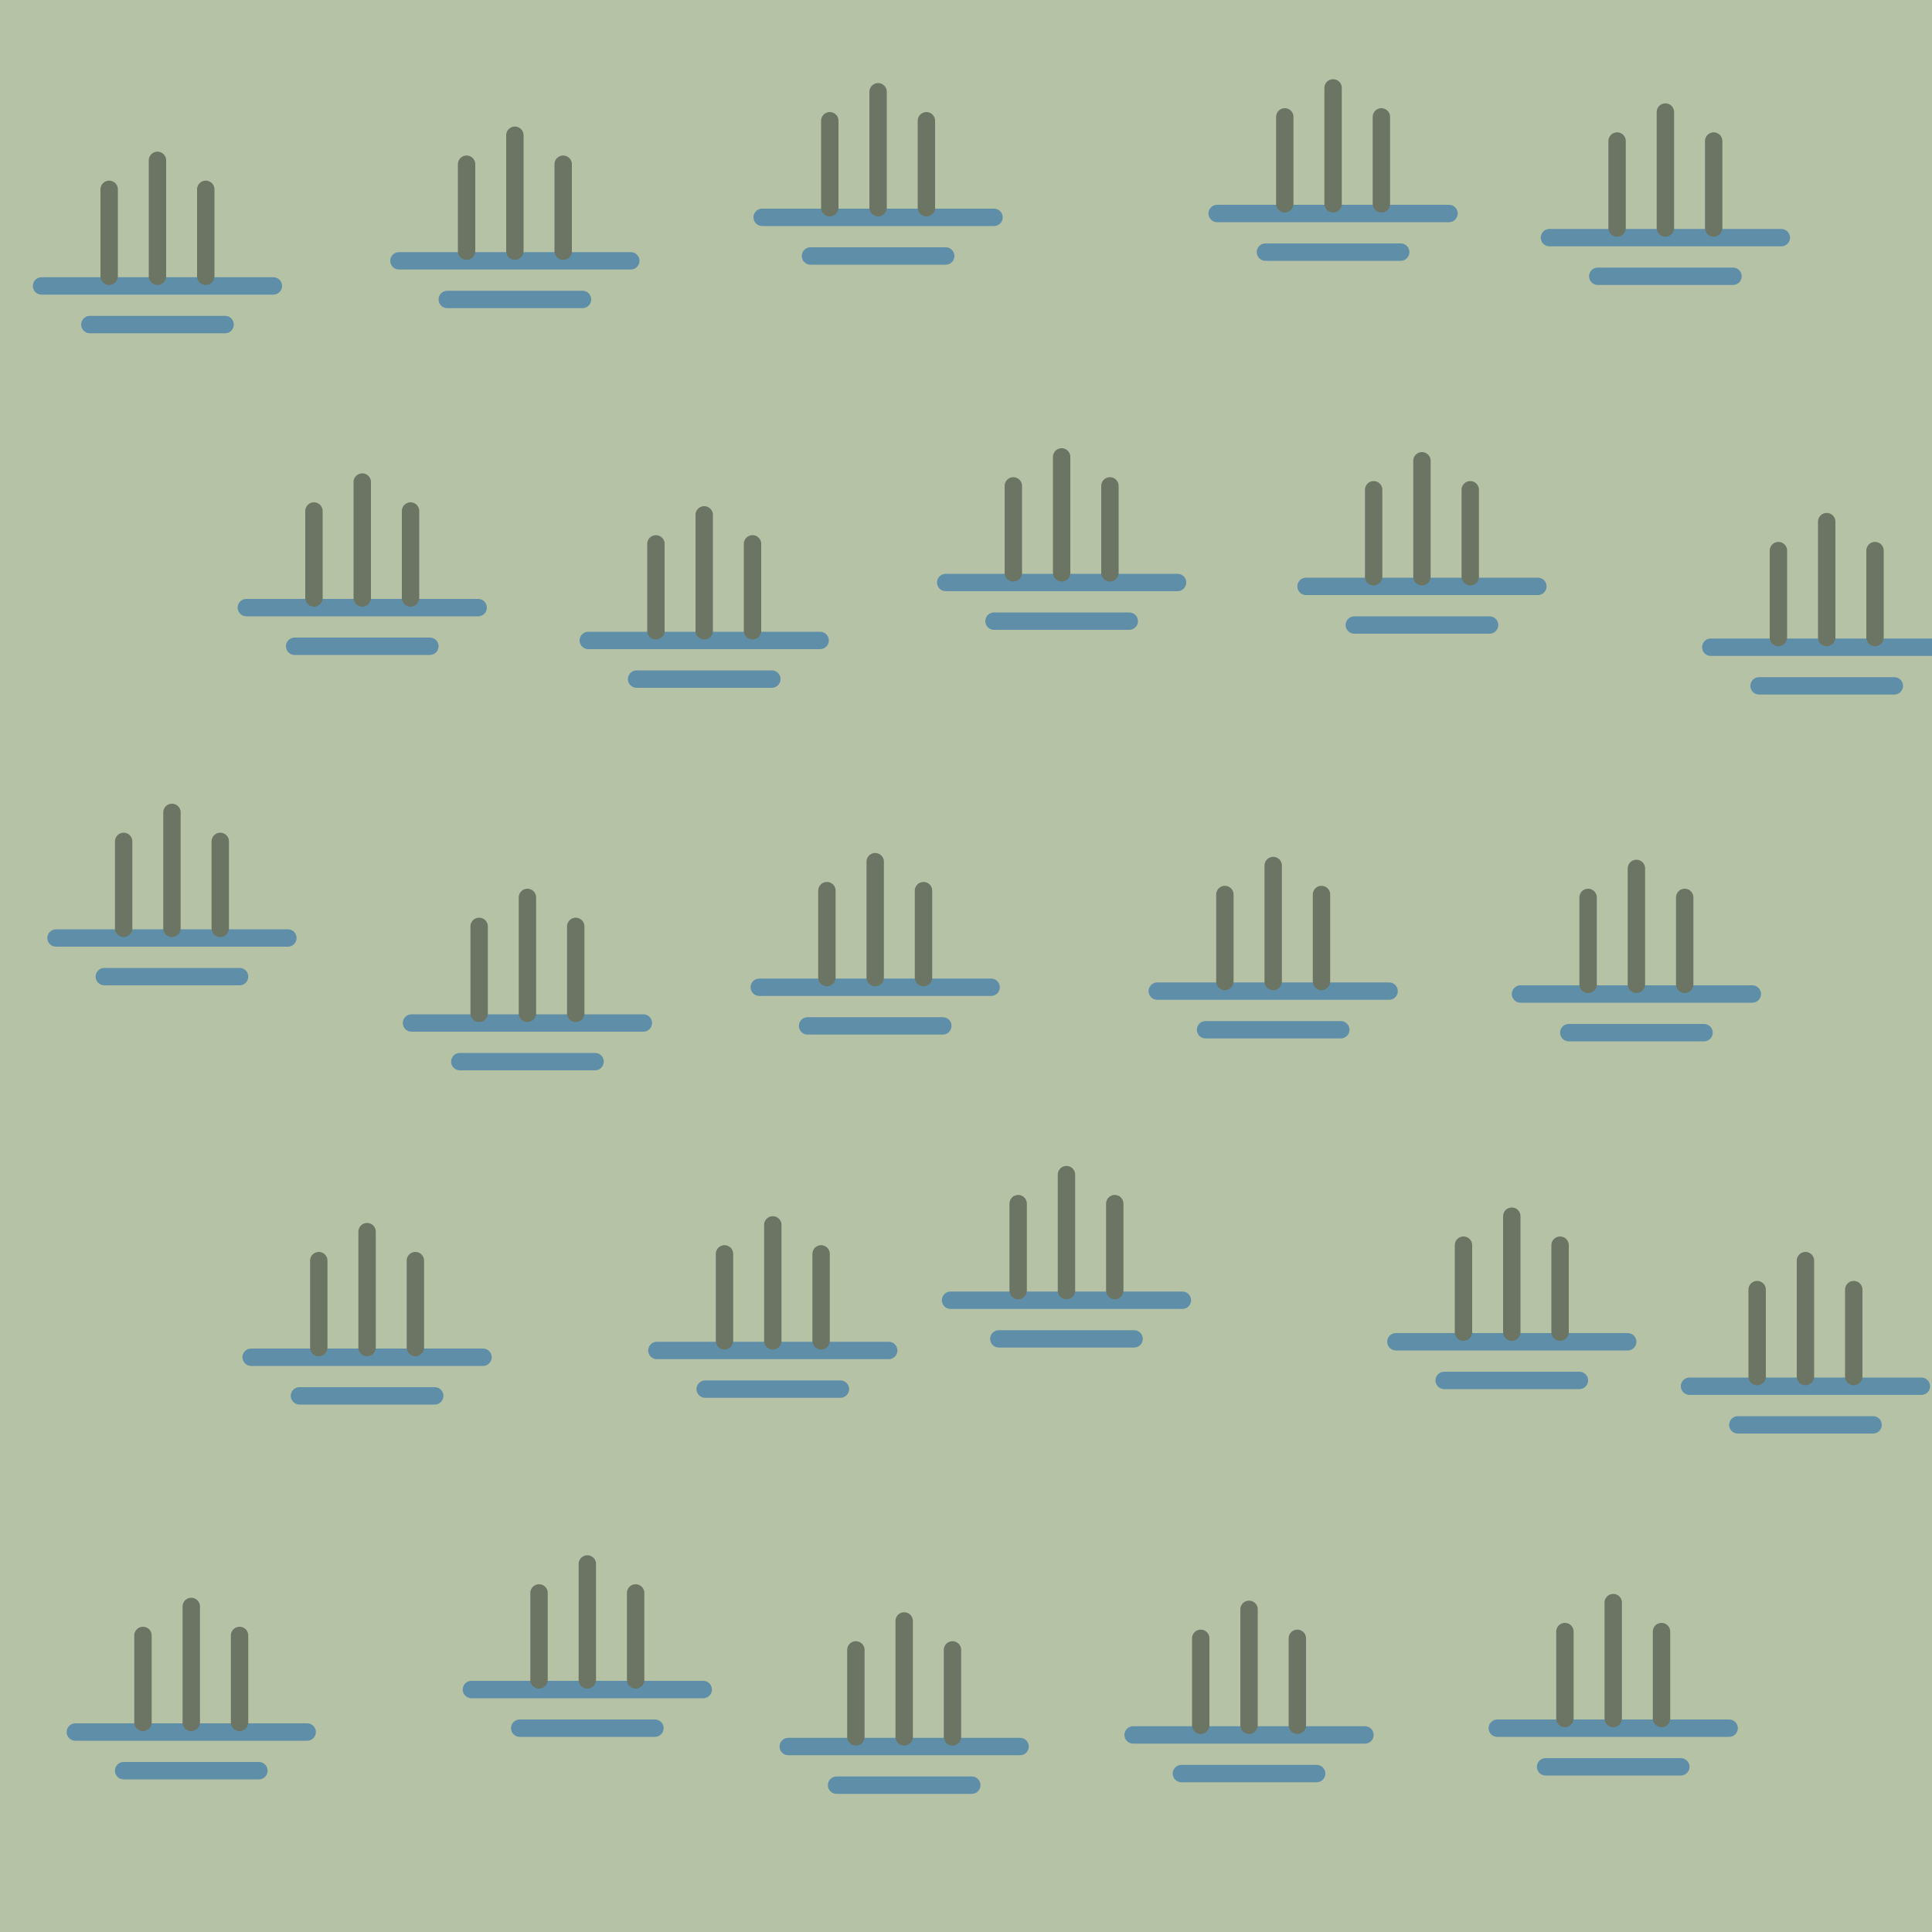
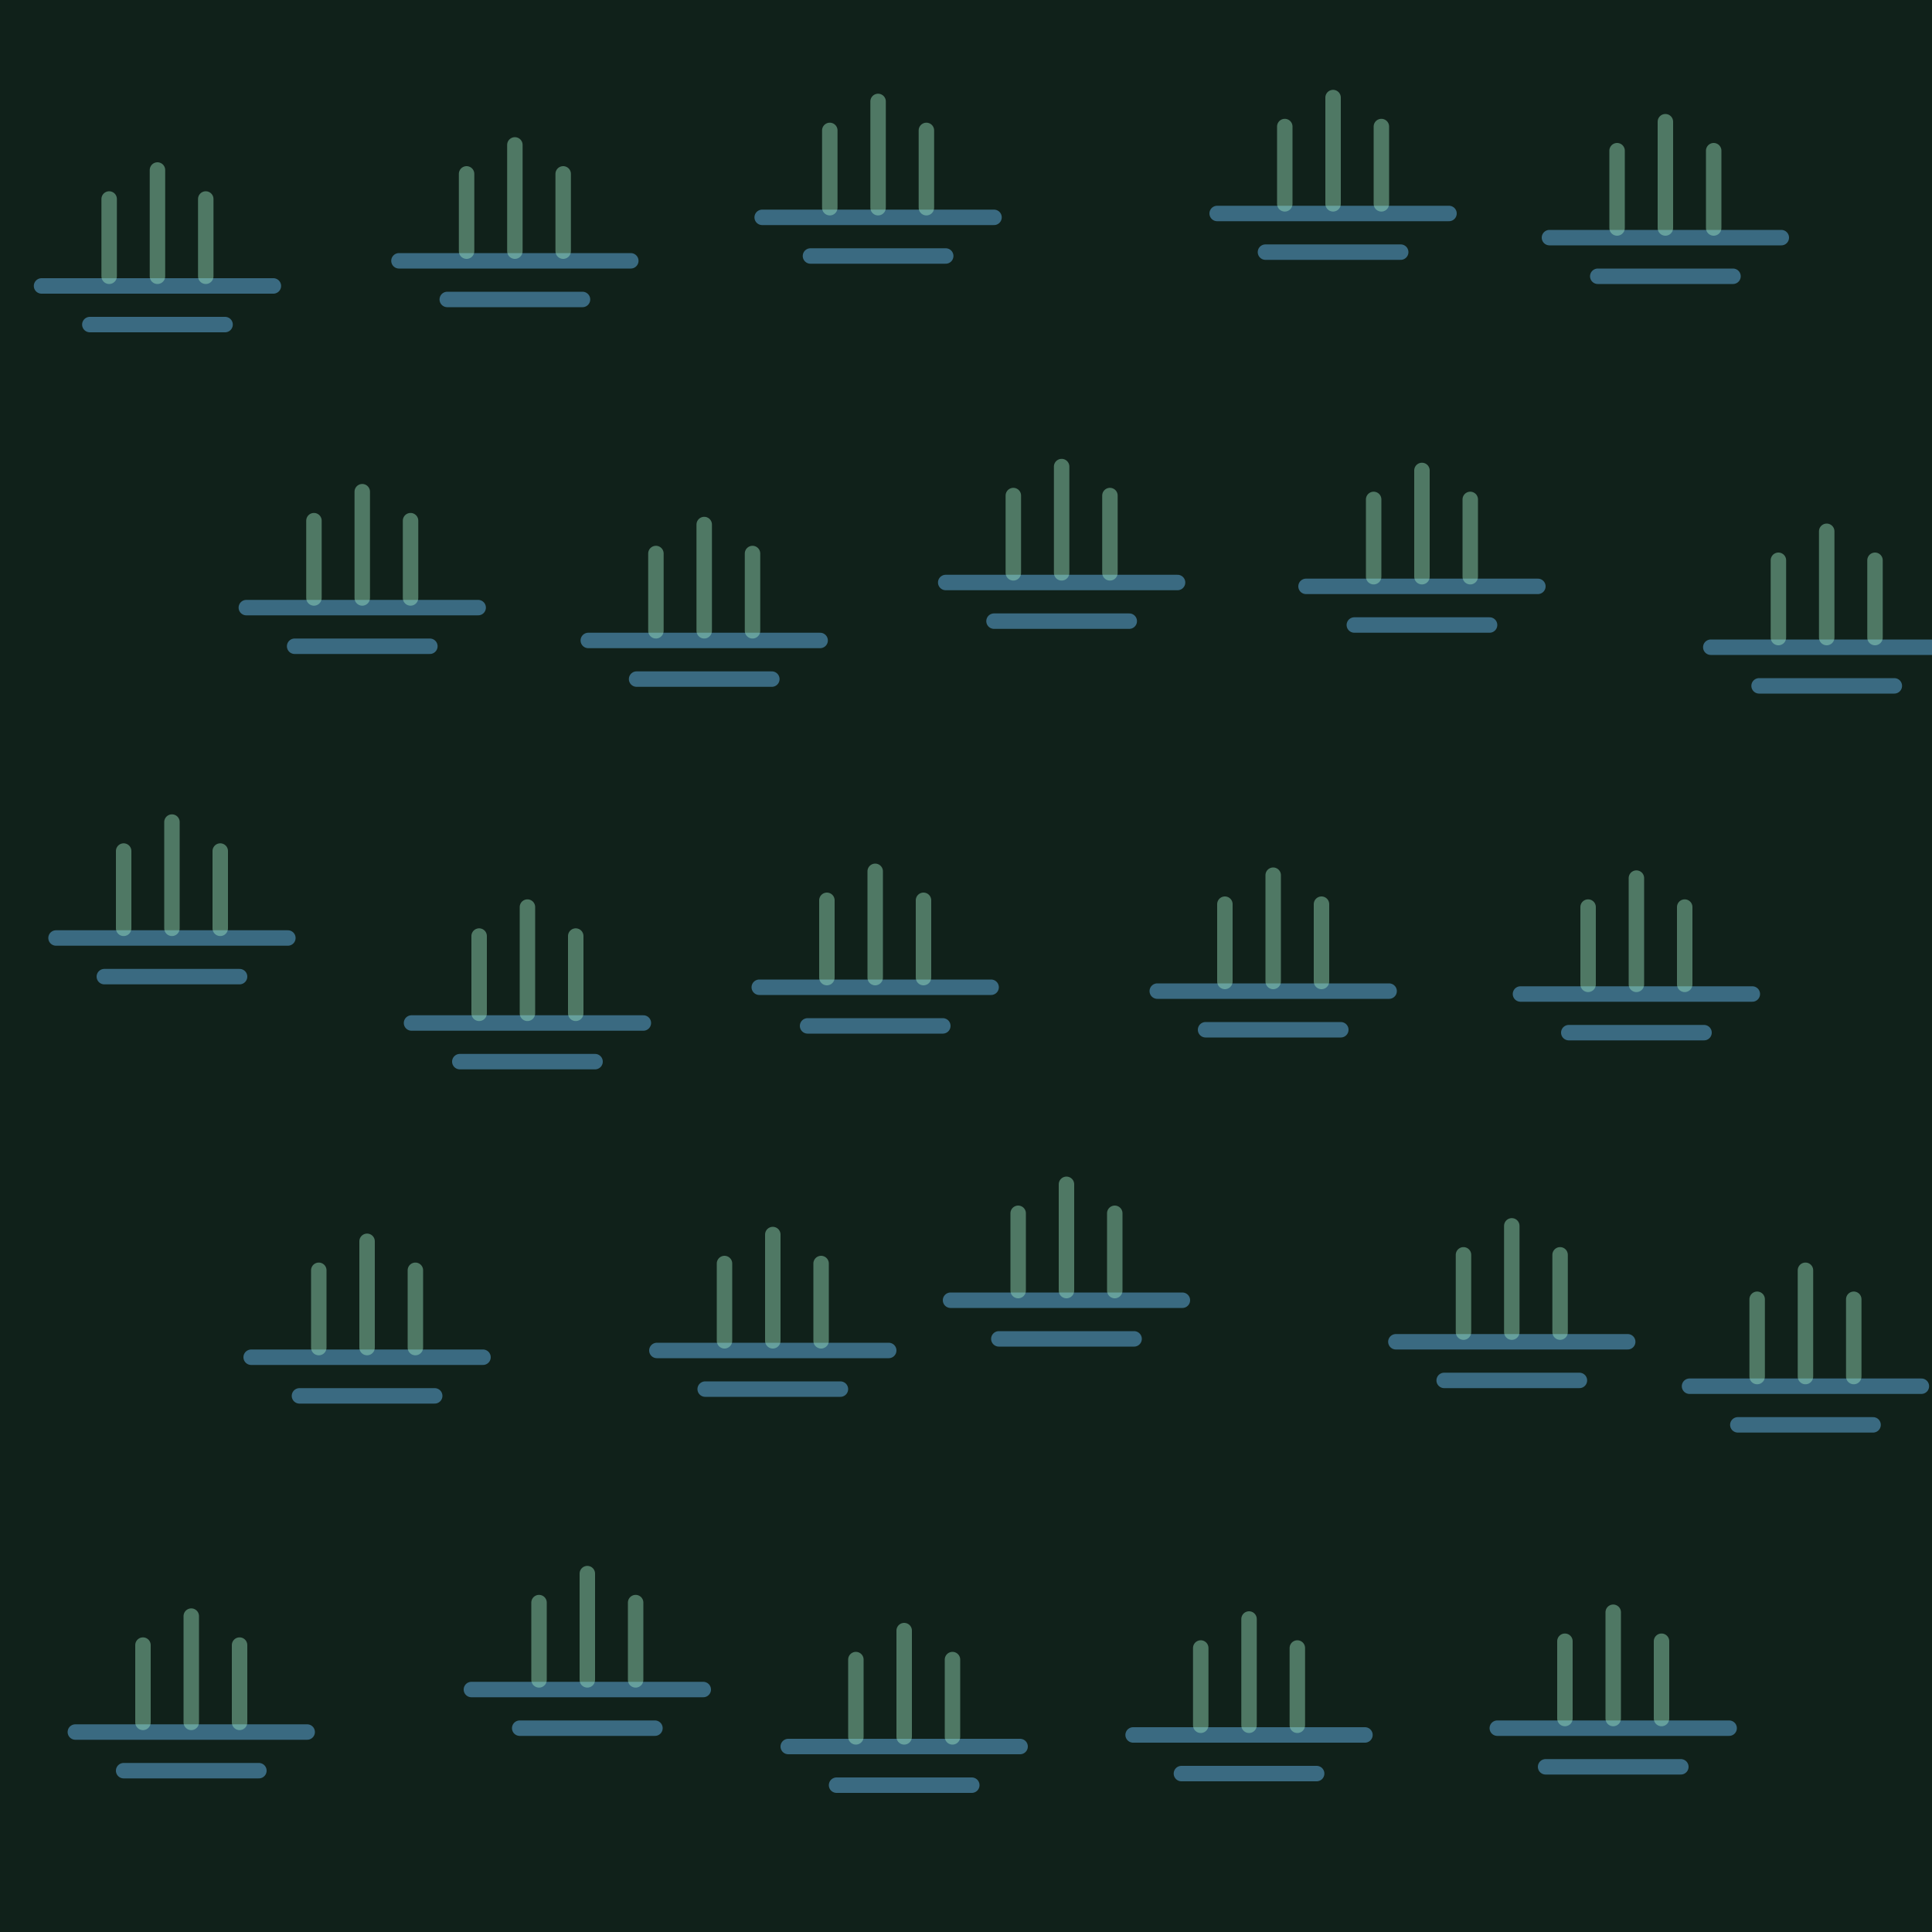
<svg xmlns="http://www.w3.org/2000/svg" viewBox="0 0 200 200" width="400" height="400">
-   <rect width="200" height="200" fill="#B5C2A6" />
-   <path d="M4.3 29.6h24M9.3 33.6h14" stroke="#5f8fa8" stroke-width="1.8" stroke-linecap="round" />
-   <path d="M11.3 28.6v-9M16.3 28.6v-12M21.3 28.6v-9" stroke="#6c7463" stroke-width="1.8" stroke-linecap="round" />
-   <path d="M41.3 27.0h24M46.3 31.0h14" stroke="#5f8fa8" stroke-width="1.8" stroke-linecap="round" />
-   <path d="M48.3 26.0v-9M53.3 26.0v-12M58.3 26.0v-9" stroke="#6c7463" stroke-width="1.8" stroke-linecap="round" />
-   <path d="M78.9 22.5h24M83.9 26.5h14" stroke="#5f8fa8" stroke-width="1.8" stroke-linecap="round" />
-   <path d="M85.9 21.5v-9M90.9 21.5v-12M95.9 21.5v-9" stroke="#6c7463" stroke-width="1.8" stroke-linecap="round" />
-   <path d="M126.0 22.1h24M131.0 26.1h14" stroke="#5f8fa8" stroke-width="1.8" stroke-linecap="round" />
-   <path d="M133.0 21.1v-9M138.0 21.1v-12M143.0 21.1v-9" stroke="#6c7463" stroke-width="1.8" stroke-linecap="round" />
-   <path d="M160.4 24.6h24M165.4 28.6h14" stroke="#5f8fa8" stroke-width="1.8" stroke-linecap="round" />
-   <path d="M167.4 23.6v-9M172.4 23.6v-12M177.4 23.6v-9" stroke="#6c7463" stroke-width="1.8" stroke-linecap="round" />
-   <path d="M25.5 62.9h24M30.5 66.9h14" stroke="#5f8fa8" stroke-width="1.8" stroke-linecap="round" />
-   <path d="M32.5 61.9v-9M37.5 61.9v-12M42.5 61.9v-9" stroke="#6c7463" stroke-width="1.8" stroke-linecap="round" />
-   <path d="M60.9 66.3h24M65.9 70.3h14" stroke="#5f8fa8" stroke-width="1.8" stroke-linecap="round" />
-   <path d="M67.9 65.3v-9M72.9 65.3v-12M77.9 65.3v-9" stroke="#6c7463" stroke-width="1.8" stroke-linecap="round" />
-   <path d="M97.9 60.3h24M102.9 64.3h14" stroke="#5f8fa8" stroke-width="1.8" stroke-linecap="round" />
-   <path d="M104.9 59.3v-9M109.9 59.3v-12M114.9 59.3v-9" stroke="#6c7463" stroke-width="1.8" stroke-linecap="round" />
-   <path d="M135.2 60.7h24M140.2 64.7h14" stroke="#5f8fa8" stroke-width="1.8" stroke-linecap="round" />
-   <path d="M142.2 59.7v-9M147.2 59.7v-12M152.2 59.7v-9" stroke="#6c7463" stroke-width="1.8" stroke-linecap="round" />
-   <path d="M177.1 67.0h24M182.1 71.0h14" stroke="#5f8fa8" stroke-width="1.8" stroke-linecap="round" />
-   <path d="M184.1 66.0v-9M189.1 66.0v-12M194.1 66.0v-9" stroke="#6c7463" stroke-width="1.8" stroke-linecap="round" />
-   <path d="M5.8 97.1h24M10.8 101.1h14" stroke="#5f8fa8" stroke-width="1.8" stroke-linecap="round" />
-   <path d="M12.8 96.1v-9M17.8 96.1v-12M22.8 96.1v-9" stroke="#6c7463" stroke-width="1.8" stroke-linecap="round" />
-   <path d="M42.6 105.9h24M47.6 109.9h14" stroke="#5f8fa8" stroke-width="1.8" stroke-linecap="round" />
-   <path d="M49.6 104.9v-9M54.6 104.9v-12M59.6 104.9v-9" stroke="#6c7463" stroke-width="1.8" stroke-linecap="round" />
-   <path d="M78.6 102.2h24M83.6 106.2h14" stroke="#5f8fa8" stroke-width="1.8" stroke-linecap="round" />
-   <path d="M85.6 101.2v-9M90.6 101.2v-12M95.6 101.2v-9" stroke="#6c7463" stroke-width="1.8" stroke-linecap="round" />
-   <path d="M119.8 102.6h24M124.8 106.6h14" stroke="#5f8fa8" stroke-width="1.8" stroke-linecap="round" />
-   <path d="M126.8 101.6v-9M131.8 101.6v-12M136.8 101.6v-9" stroke="#6c7463" stroke-width="1.8" stroke-linecap="round" />
-   <path d="M157.4 102.9h24M162.4 106.9h14" stroke="#5f8fa8" stroke-width="1.8" stroke-linecap="round" />
-   <path d="M164.4 101.9v-9M169.4 101.9v-12M174.4 101.9v-9" stroke="#6c7463" stroke-width="1.8" stroke-linecap="round" />
-   <path d="M26.0 140.5h24M31.0 144.5h14" stroke="#5f8fa8" stroke-width="1.8" stroke-linecap="round" />
-   <path d="M33.0 139.5v-9M38.0 139.5v-12M43.0 139.5v-9" stroke="#6c7463" stroke-width="1.8" stroke-linecap="round" />
-   <path d="M68.0 139.8h24M73.0 143.8h14" stroke="#5f8fa8" stroke-width="1.8" stroke-linecap="round" />
-   <path d="M75.0 138.8v-9M80.0 138.8v-12M85.0 138.8v-9" stroke="#6c7463" stroke-width="1.8" stroke-linecap="round" />
-   <path d="M98.4 134.6h24M103.4 138.6h14" stroke="#5f8fa8" stroke-width="1.8" stroke-linecap="round" />
-   <path d="M105.4 133.6v-9M110.4 133.6v-12M115.4 133.6v-9" stroke="#6c7463" stroke-width="1.8" stroke-linecap="round" />
-   <path d="M144.5 138.9h24M149.5 142.9h14" stroke="#5f8fa8" stroke-width="1.8" stroke-linecap="round" />
-   <path d="M151.5 137.9v-9M156.5 137.9v-12M161.5 137.9v-9" stroke="#6c7463" stroke-width="1.8" stroke-linecap="round" />
-   <path d="M174.9 143.5h24M179.9 147.5h14" stroke="#5f8fa8" stroke-width="1.8" stroke-linecap="round" />
-   <path d="M181.9 142.5v-9M186.9 142.5v-12M191.9 142.5v-9" stroke="#6c7463" stroke-width="1.8" stroke-linecap="round" />
-   <path d="M7.8 179.3h24M12.8 183.3h14" stroke="#5f8fa8" stroke-width="1.8" stroke-linecap="round" />
-   <path d="M14.8 178.3v-9M19.8 178.3v-12M24.8 178.3v-9" stroke="#6c7463" stroke-width="1.8" stroke-linecap="round" />
-   <path d="M48.8 174.9h24M53.8 178.9h14" stroke="#5f8fa8" stroke-width="1.8" stroke-linecap="round" />
-   <path d="M55.8 173.9v-9M60.8 173.9v-12M65.8 173.9v-9" stroke="#6c7463" stroke-width="1.8" stroke-linecap="round" />
-   <path d="M81.6 180.8h24M86.6 184.8h14" stroke="#5f8fa8" stroke-width="1.8" stroke-linecap="round" />
-   <path d="M88.6 179.8v-9M93.6 179.8v-12M98.6 179.8v-9" stroke="#6c7463" stroke-width="1.8" stroke-linecap="round" />
-   <path d="M117.3 179.6h24M122.3 183.6h14" stroke="#5f8fa8" stroke-width="1.8" stroke-linecap="round" />
-   <path d="M124.3 178.6v-9M129.3 178.6v-12M134.3 178.6v-9" stroke="#6c7463" stroke-width="1.8" stroke-linecap="round" />
-   <path d="M155.0 178.9h24M160.0 182.9h14" stroke="#5f8fa8" stroke-width="1.8" stroke-linecap="round" />
-   <path d="M162.0 177.9v-9M167.0 177.9v-12M172.0 177.9v-9" stroke="#6c7463" stroke-width="1.8" stroke-linecap="round" />
+   <rect width="200" height="200" fill="#10211a" />
+   <g fill="none" stroke="#6cc4ff" stroke-width="1.6" stroke-linecap="round" stroke-linejoin="round" opacity="0.45">
+     <path d="M4.3 29.6h24M9.3 33.6h14" />
+   </g>
+   <g fill="none" stroke="#9be3bf" stroke-width="1.6" stroke-linecap="round" stroke-linejoin="round" opacity="0.45">
+     <path d="M11.3 28.6v-8M16.3 28.6v-11M21.3 28.6v-8" />
+   </g>
+   <g fill="none" stroke="#6cc4ff" stroke-width="1.6" stroke-linecap="round" stroke-linejoin="round" opacity="0.45">
+     <path d="M41.3 27.0h24M46.3 31.0h14" />
+   </g>
+   <g fill="none" stroke="#9be3bf" stroke-width="1.6" stroke-linecap="round" stroke-linejoin="round" opacity="0.45">
+     <path d="M48.3 26.0v-8M53.3 26.0v-11M58.3 26.0v-8" />
+   </g>
+   <g fill="none" stroke="#6cc4ff" stroke-width="1.6" stroke-linecap="round" stroke-linejoin="round" opacity="0.45">
+     <path d="M78.9 22.5h24M83.9 26.5h14" />
+   </g>
+   <g fill="none" stroke="#9be3bf" stroke-width="1.6" stroke-linecap="round" stroke-linejoin="round" opacity="0.45">
+     <path d="M85.9 21.5v-8M90.9 21.5v-11M95.9 21.5v-8" />
+   </g>
+   <g fill="none" stroke="#6cc4ff" stroke-width="1.6" stroke-linecap="round" stroke-linejoin="round" opacity="0.45">
+     <path d="M126.0 22.1h24M131.0 26.1h14" />
+   </g>
+   <g fill="none" stroke="#9be3bf" stroke-width="1.6" stroke-linecap="round" stroke-linejoin="round" opacity="0.45">
+     <path d="M133.0 21.1v-8M138.0 21.1v-11M143.0 21.1v-8" />
+   </g>
+   <g fill="none" stroke="#6cc4ff" stroke-width="1.6" stroke-linecap="round" stroke-linejoin="round" opacity="0.45">
+     <path d="M160.4 24.6h24M165.4 28.6h14" />
+   </g>
+   <g fill="none" stroke="#9be3bf" stroke-width="1.6" stroke-linecap="round" stroke-linejoin="round" opacity="0.45">
+     <path d="M167.4 23.6v-8M172.4 23.6v-11M177.4 23.6v-8" />
+   </g>
+   <g fill="none" stroke="#6cc4ff" stroke-width="1.6" stroke-linecap="round" stroke-linejoin="round" opacity="0.45">
+     <path d="M25.5 62.9h24M30.5 66.9h14" />
+   </g>
+   <g fill="none" stroke="#9be3bf" stroke-width="1.6" stroke-linecap="round" stroke-linejoin="round" opacity="0.45">
+     <path d="M32.5 61.9v-8M37.5 61.9v-11M42.5 61.9v-8" />
+   </g>
+   <g fill="none" stroke="#6cc4ff" stroke-width="1.6" stroke-linecap="round" stroke-linejoin="round" opacity="0.45">
+     <path d="M60.9 66.3h24M65.9 70.3h14" />
+   </g>
+   <g fill="none" stroke="#9be3bf" stroke-width="1.6" stroke-linecap="round" stroke-linejoin="round" opacity="0.45">
+     <path d="M67.9 65.3v-8M72.9 65.3v-11M77.9 65.3v-8" />
+   </g>
+   <g fill="none" stroke="#6cc4ff" stroke-width="1.6" stroke-linecap="round" stroke-linejoin="round" opacity="0.45">
+     <path d="M97.9 60.3h24M102.9 64.3h14" />
+   </g>
+   <g fill="none" stroke="#9be3bf" stroke-width="1.6" stroke-linecap="round" stroke-linejoin="round" opacity="0.45">
+     <path d="M104.9 59.3v-8M109.9 59.3v-11M114.9 59.3v-8" />
+   </g>
+   <g fill="none" stroke="#6cc4ff" stroke-width="1.6" stroke-linecap="round" stroke-linejoin="round" opacity="0.45">
+     <path d="M135.2 60.7h24M140.2 64.7h14" />
+   </g>
+   <g fill="none" stroke="#9be3bf" stroke-width="1.6" stroke-linecap="round" stroke-linejoin="round" opacity="0.45">
+     <path d="M142.2 59.7v-8M147.2 59.7v-11M152.2 59.7v-8" />
+   </g>
+   <g fill="none" stroke="#6cc4ff" stroke-width="1.6" stroke-linecap="round" stroke-linejoin="round" opacity="0.45">
+     <path d="M177.1 67.0h24M182.1 71.0h14" />
+   </g>
+   <g fill="none" stroke="#9be3bf" stroke-width="1.6" stroke-linecap="round" stroke-linejoin="round" opacity="0.45">
+     <path d="M184.1 66.0v-8M189.1 66.0v-11M194.1 66.0v-8" />
+   </g>
+   <g fill="none" stroke="#6cc4ff" stroke-width="1.6" stroke-linecap="round" stroke-linejoin="round" opacity="0.45">
+     <path d="M5.8 97.1h24M10.8 101.1h14" />
+   </g>
+   <g fill="none" stroke="#9be3bf" stroke-width="1.6" stroke-linecap="round" stroke-linejoin="round" opacity="0.45">
+     <path d="M12.8 96.1v-8M17.8 96.1v-11M22.8 96.1v-8" />
+   </g>
+   <g fill="none" stroke="#6cc4ff" stroke-width="1.6" stroke-linecap="round" stroke-linejoin="round" opacity="0.45">
+     <path d="M42.6 105.9h24M47.6 109.9h14" />
+   </g>
+   <g fill="none" stroke="#9be3bf" stroke-width="1.6" stroke-linecap="round" stroke-linejoin="round" opacity="0.45">
+     <path d="M49.6 104.9v-8M54.6 104.9v-11M59.6 104.9v-8" />
+   </g>
+   <g fill="none" stroke="#6cc4ff" stroke-width="1.6" stroke-linecap="round" stroke-linejoin="round" opacity="0.45">
+     <path d="M78.6 102.2h24M83.6 106.2h14" />
+   </g>
+   <g fill="none" stroke="#9be3bf" stroke-width="1.6" stroke-linecap="round" stroke-linejoin="round" opacity="0.45">
+     <path d="M85.6 101.2v-8M90.6 101.2v-11M95.6 101.2v-8" />
+   </g>
+   <g fill="none" stroke="#6cc4ff" stroke-width="1.6" stroke-linecap="round" stroke-linejoin="round" opacity="0.45">
+     <path d="M119.8 102.6h24M124.8 106.6h14" />
+   </g>
+   <g fill="none" stroke="#9be3bf" stroke-width="1.6" stroke-linecap="round" stroke-linejoin="round" opacity="0.45">
+     <path d="M126.8 101.6v-8M131.8 101.6v-11M136.8 101.6v-8" />
+   </g>
+   <g fill="none" stroke="#6cc4ff" stroke-width="1.6" stroke-linecap="round" stroke-linejoin="round" opacity="0.45">
+     <path d="M157.4 102.9h24M162.4 106.9h14" />
+   </g>
+   <g fill="none" stroke="#9be3bf" stroke-width="1.6" stroke-linecap="round" stroke-linejoin="round" opacity="0.45">
+     <path d="M164.4 101.9v-8M169.4 101.9v-11M174.4 101.9v-8" />
+   </g>
+   <g fill="none" stroke="#6cc4ff" stroke-width="1.6" stroke-linecap="round" stroke-linejoin="round" opacity="0.45">
+     <path d="M26.0 140.5h24M31.0 144.5h14" />
+   </g>
+   <g fill="none" stroke="#9be3bf" stroke-width="1.6" stroke-linecap="round" stroke-linejoin="round" opacity="0.45">
+     <path d="M33.0 139.5v-8M38.0 139.5v-11M43.0 139.5v-8" />
+   </g>
+   <g fill="none" stroke="#6cc4ff" stroke-width="1.6" stroke-linecap="round" stroke-linejoin="round" opacity="0.45">
+     <path d="M68.0 139.8h24M73.0 143.8h14" />
+   </g>
+   <g fill="none" stroke="#9be3bf" stroke-width="1.6" stroke-linecap="round" stroke-linejoin="round" opacity="0.45">
+     <path d="M75.0 138.8v-8M80.0 138.8v-11M85.0 138.8v-8" />
+   </g>
+   <g fill="none" stroke="#6cc4ff" stroke-width="1.6" stroke-linecap="round" stroke-linejoin="round" opacity="0.45">
+     <path d="M98.4 134.6h24M103.4 138.6h14" />
+   </g>
+   <g fill="none" stroke="#9be3bf" stroke-width="1.6" stroke-linecap="round" stroke-linejoin="round" opacity="0.45">
+     <path d="M105.4 133.6v-8M110.4 133.6v-11M115.4 133.6v-8" />
+   </g>
+   <g fill="none" stroke="#6cc4ff" stroke-width="1.6" stroke-linecap="round" stroke-linejoin="round" opacity="0.45">
+     <path d="M144.5 138.9h24M149.5 142.9h14" />
+   </g>
+   <g fill="none" stroke="#9be3bf" stroke-width="1.6" stroke-linecap="round" stroke-linejoin="round" opacity="0.45">
+     <path d="M151.5 137.9v-8M156.5 137.9v-11M161.5 137.9v-8" />
+   </g>
+   <g fill="none" stroke="#6cc4ff" stroke-width="1.6" stroke-linecap="round" stroke-linejoin="round" opacity="0.45">
+     <path d="M174.9 143.5h24M179.9 147.5h14" />
+   </g>
+   <g fill="none" stroke="#9be3bf" stroke-width="1.6" stroke-linecap="round" stroke-linejoin="round" opacity="0.45">
+     <path d="M181.9 142.5v-8M186.9 142.5v-11M191.9 142.5v-8" />
+   </g>
+   <g fill="none" stroke="#6cc4ff" stroke-width="1.6" stroke-linecap="round" stroke-linejoin="round" opacity="0.45">
+     <path d="M7.8 179.3h24M12.8 183.3h14" />
+   </g>
+   <g fill="none" stroke="#9be3bf" stroke-width="1.6" stroke-linecap="round" stroke-linejoin="round" opacity="0.45">
+     <path d="M14.8 178.3v-8M19.8 178.3v-11M24.8 178.3v-8" />
+   </g>
+   <g fill="none" stroke="#6cc4ff" stroke-width="1.6" stroke-linecap="round" stroke-linejoin="round" opacity="0.45">
+     <path d="M48.8 174.9h24M53.8 178.9h14" />
+   </g>
+   <g fill="none" stroke="#9be3bf" stroke-width="1.6" stroke-linecap="round" stroke-linejoin="round" opacity="0.45">
+     <path d="M55.8 173.9v-8M60.8 173.9v-11M65.8 173.9v-8" />
+   </g>
+   <g fill="none" stroke="#6cc4ff" stroke-width="1.6" stroke-linecap="round" stroke-linejoin="round" opacity="0.45">
+     <path d="M81.6 180.8h24M86.6 184.8h14" />
+   </g>
+   <g fill="none" stroke="#9be3bf" stroke-width="1.6" stroke-linecap="round" stroke-linejoin="round" opacity="0.45">
+     <path d="M88.6 179.8v-8M93.6 179.8v-11M98.6 179.8v-8" />
+   </g>
+   <g fill="none" stroke="#6cc4ff" stroke-width="1.6" stroke-linecap="round" stroke-linejoin="round" opacity="0.45">
+     <path d="M117.3 179.6h24M122.3 183.6h14" />
+   </g>
+   <g fill="none" stroke="#9be3bf" stroke-width="1.6" stroke-linecap="round" stroke-linejoin="round" opacity="0.45">
+     <path d="M124.3 178.6v-8M129.3 178.6v-11M134.3 178.6v-8" />
+   </g>
+   <g fill="none" stroke="#6cc4ff" stroke-width="1.6" stroke-linecap="round" stroke-linejoin="round" opacity="0.45">
+     <path d="M155.0 178.9h24M160.0 182.9h14" />
+   </g>
+   <g fill="none" stroke="#9be3bf" stroke-width="1.6" stroke-linecap="round" stroke-linejoin="round" opacity="0.45">
+     <path d="M162.0 177.9v-8M167.0 177.9v-11M172.0 177.9v-8" />
+   </g>
</svg>
